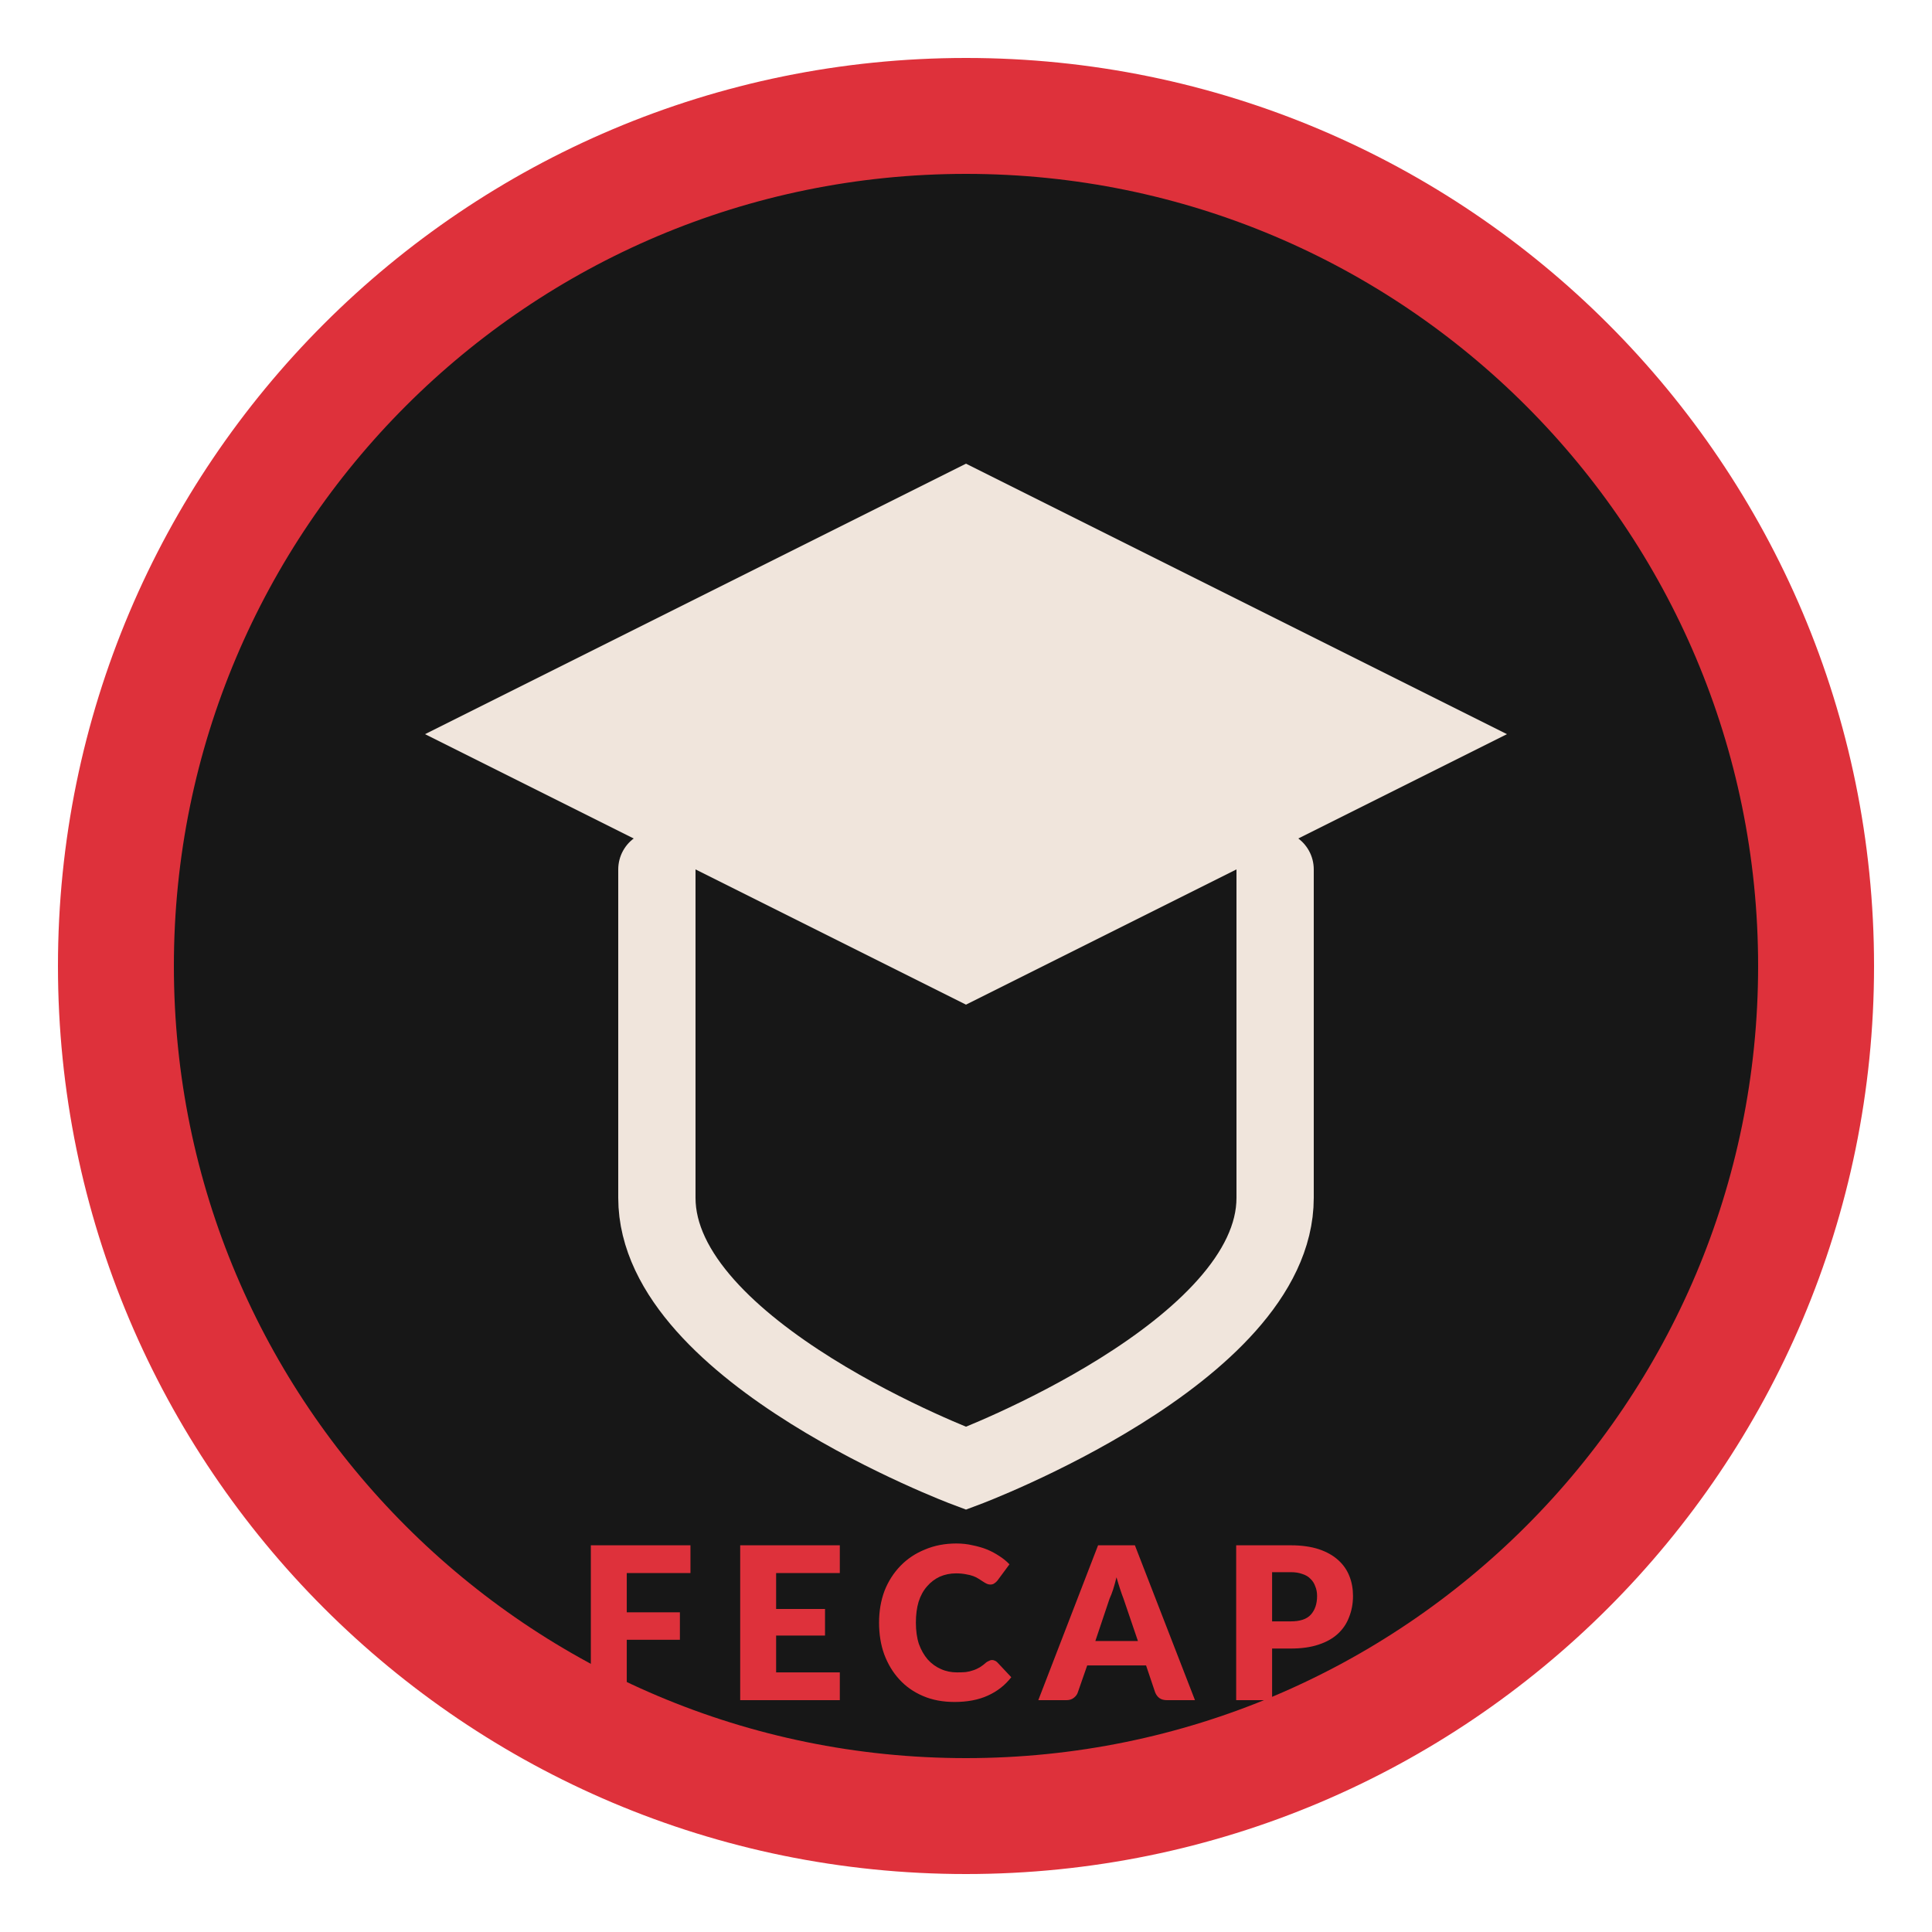
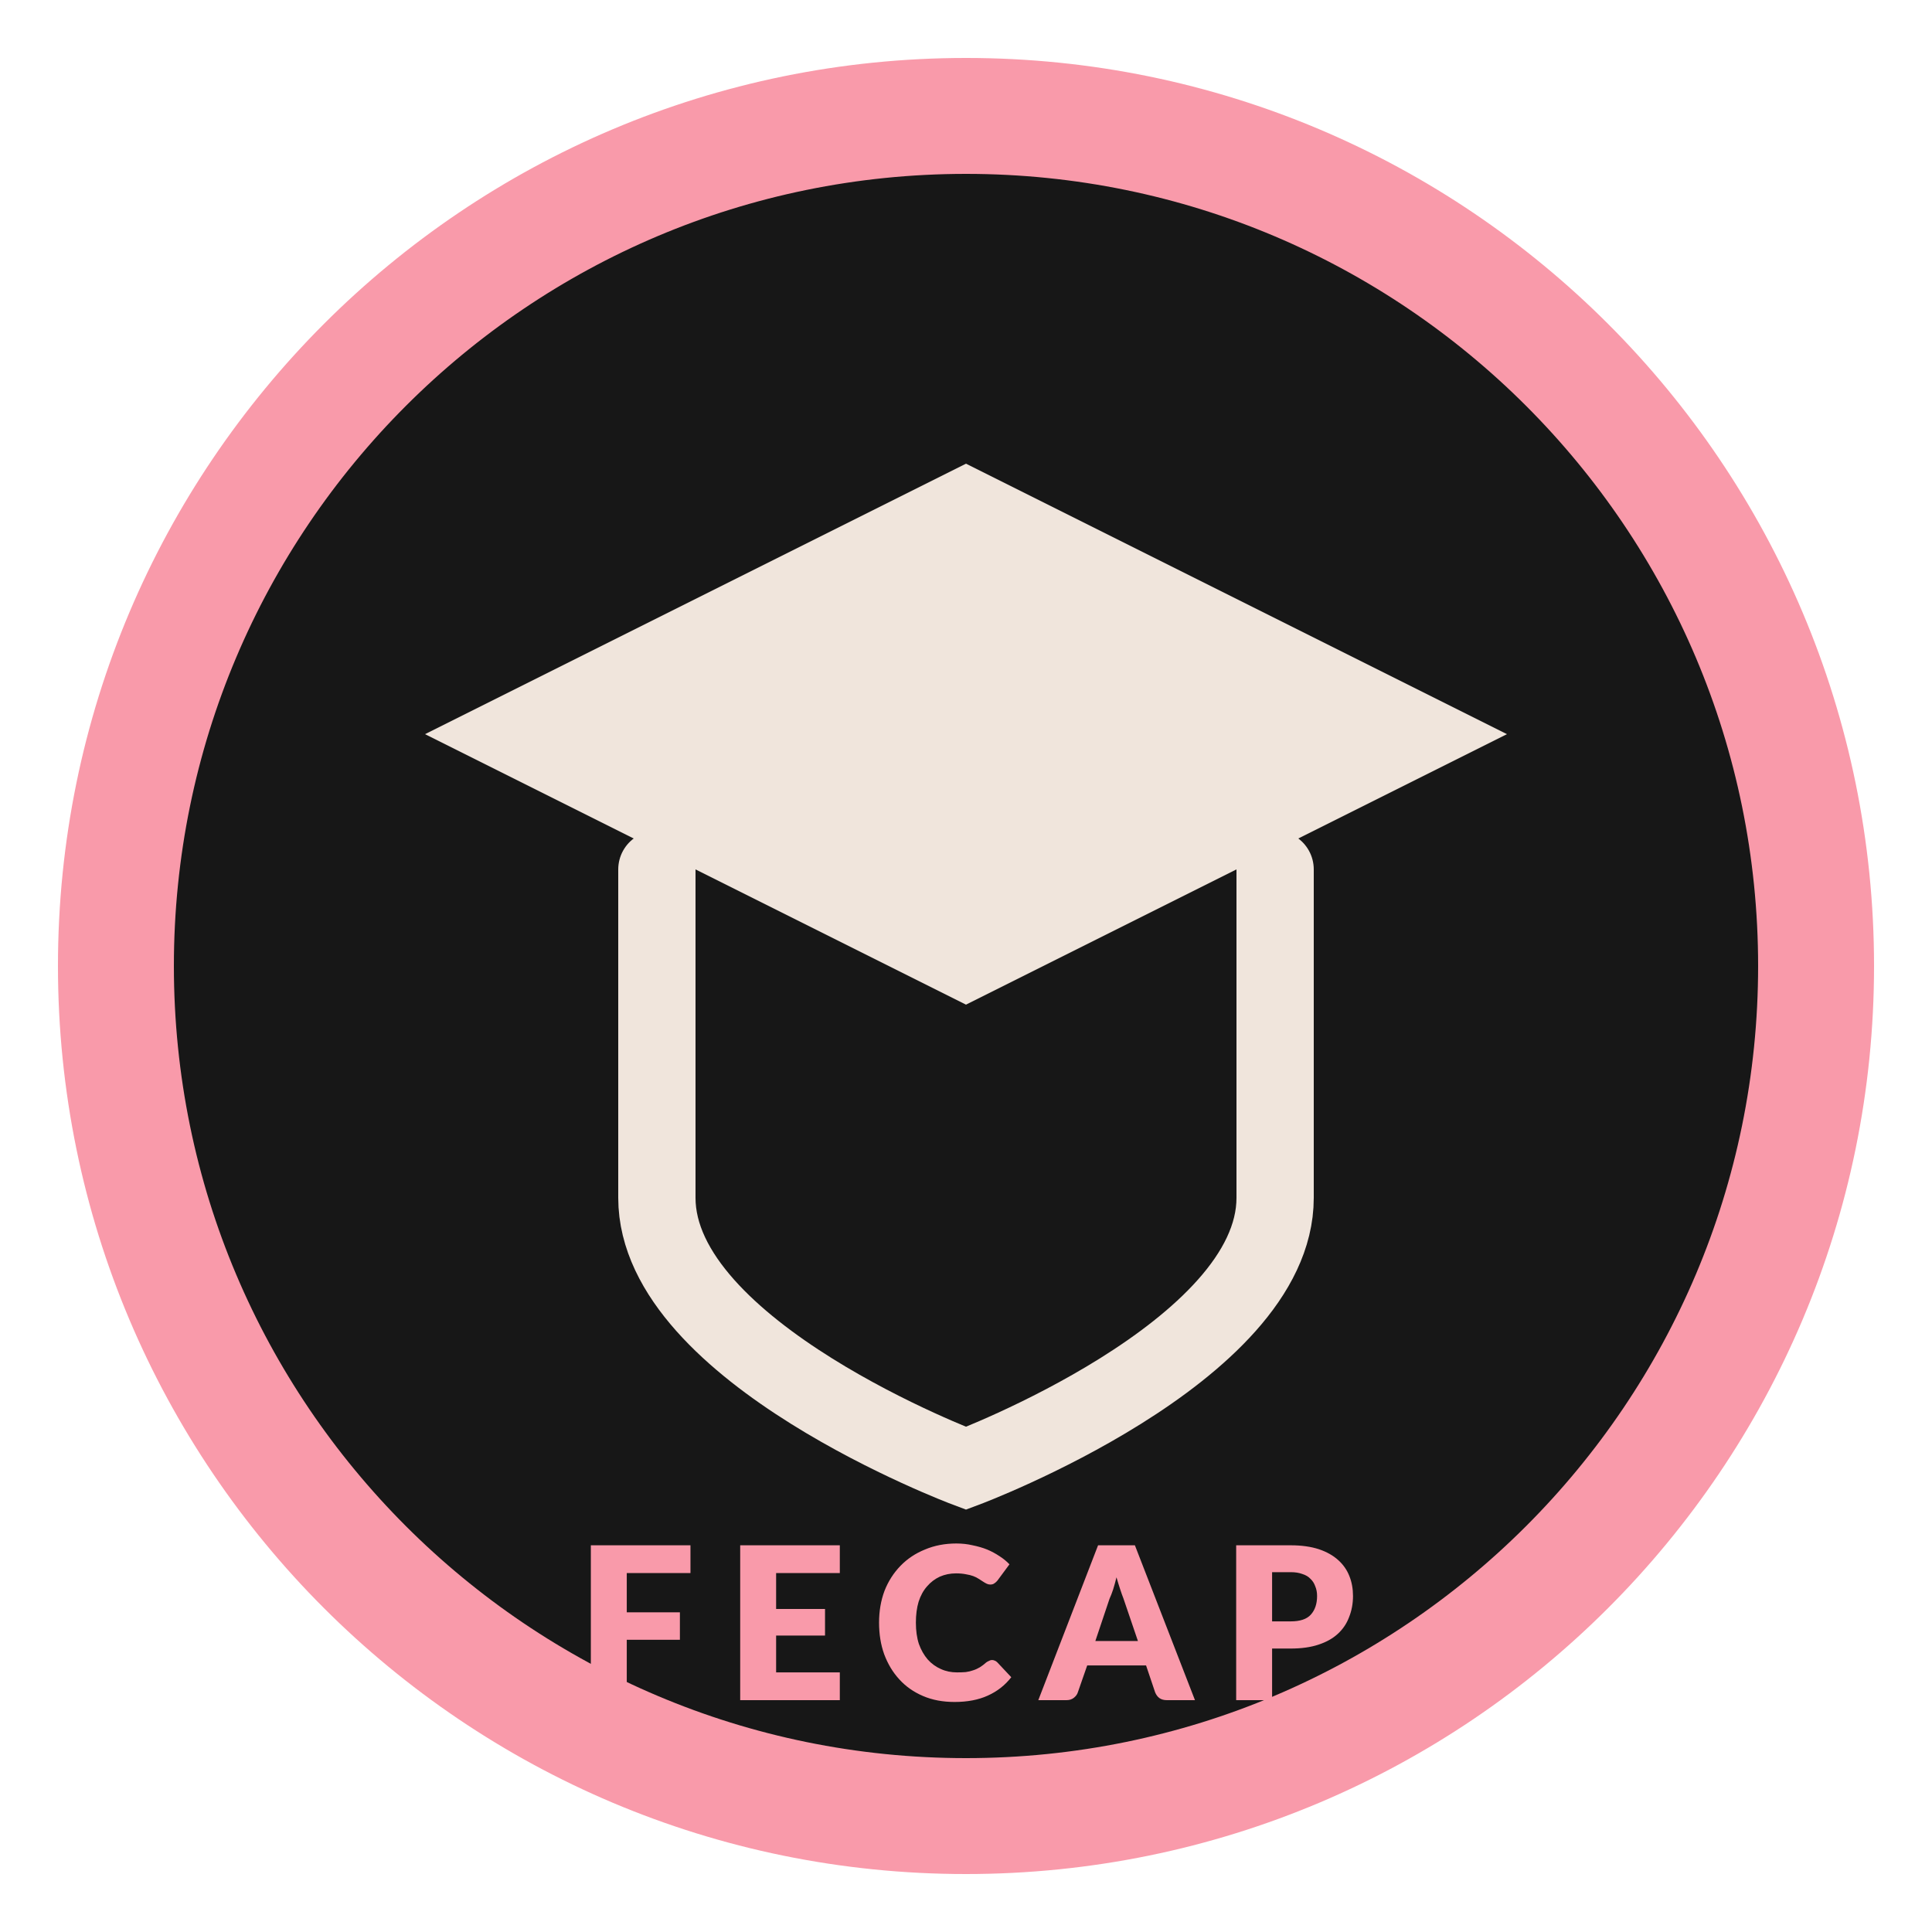
<svg xmlns="http://www.w3.org/2000/svg" viewBox="0 0 100 100" width="100" height="100">
-   <circle cx="50" cy="50" r="44" fill="#171717" stroke="#DE313B" stroke-width="6" />
+   <circle cx="50" cy="50" r="44" fill="#171717" stroke="#F99AAA" stroke-width="6" />
  <path d="M50 24 L78 38 L50 52 L22 38 Z" fill="#f0e5dc" />
  <path d="M34 45 L34 62 C34 70 50 76 50 76 C50 76 66 70 66 62 L66 45" fill="none" stroke="#f0e5dc" stroke-width="4" stroke-linecap="round" />
-   <text x="50" y="88" font-family="'Lato', sans-serif" font-weight="900" font-size="11" fill="#DE313B" text-anchor="middle" letter-spacing="1.5">FECAP</text>
+   <text x="50" y="88" font-family="'Lato', sans-serif" font-weight="900" font-size="11" fill="#F99AAA" text-anchor="middle" letter-spacing="1.5">FECAP</text>
</svg>
